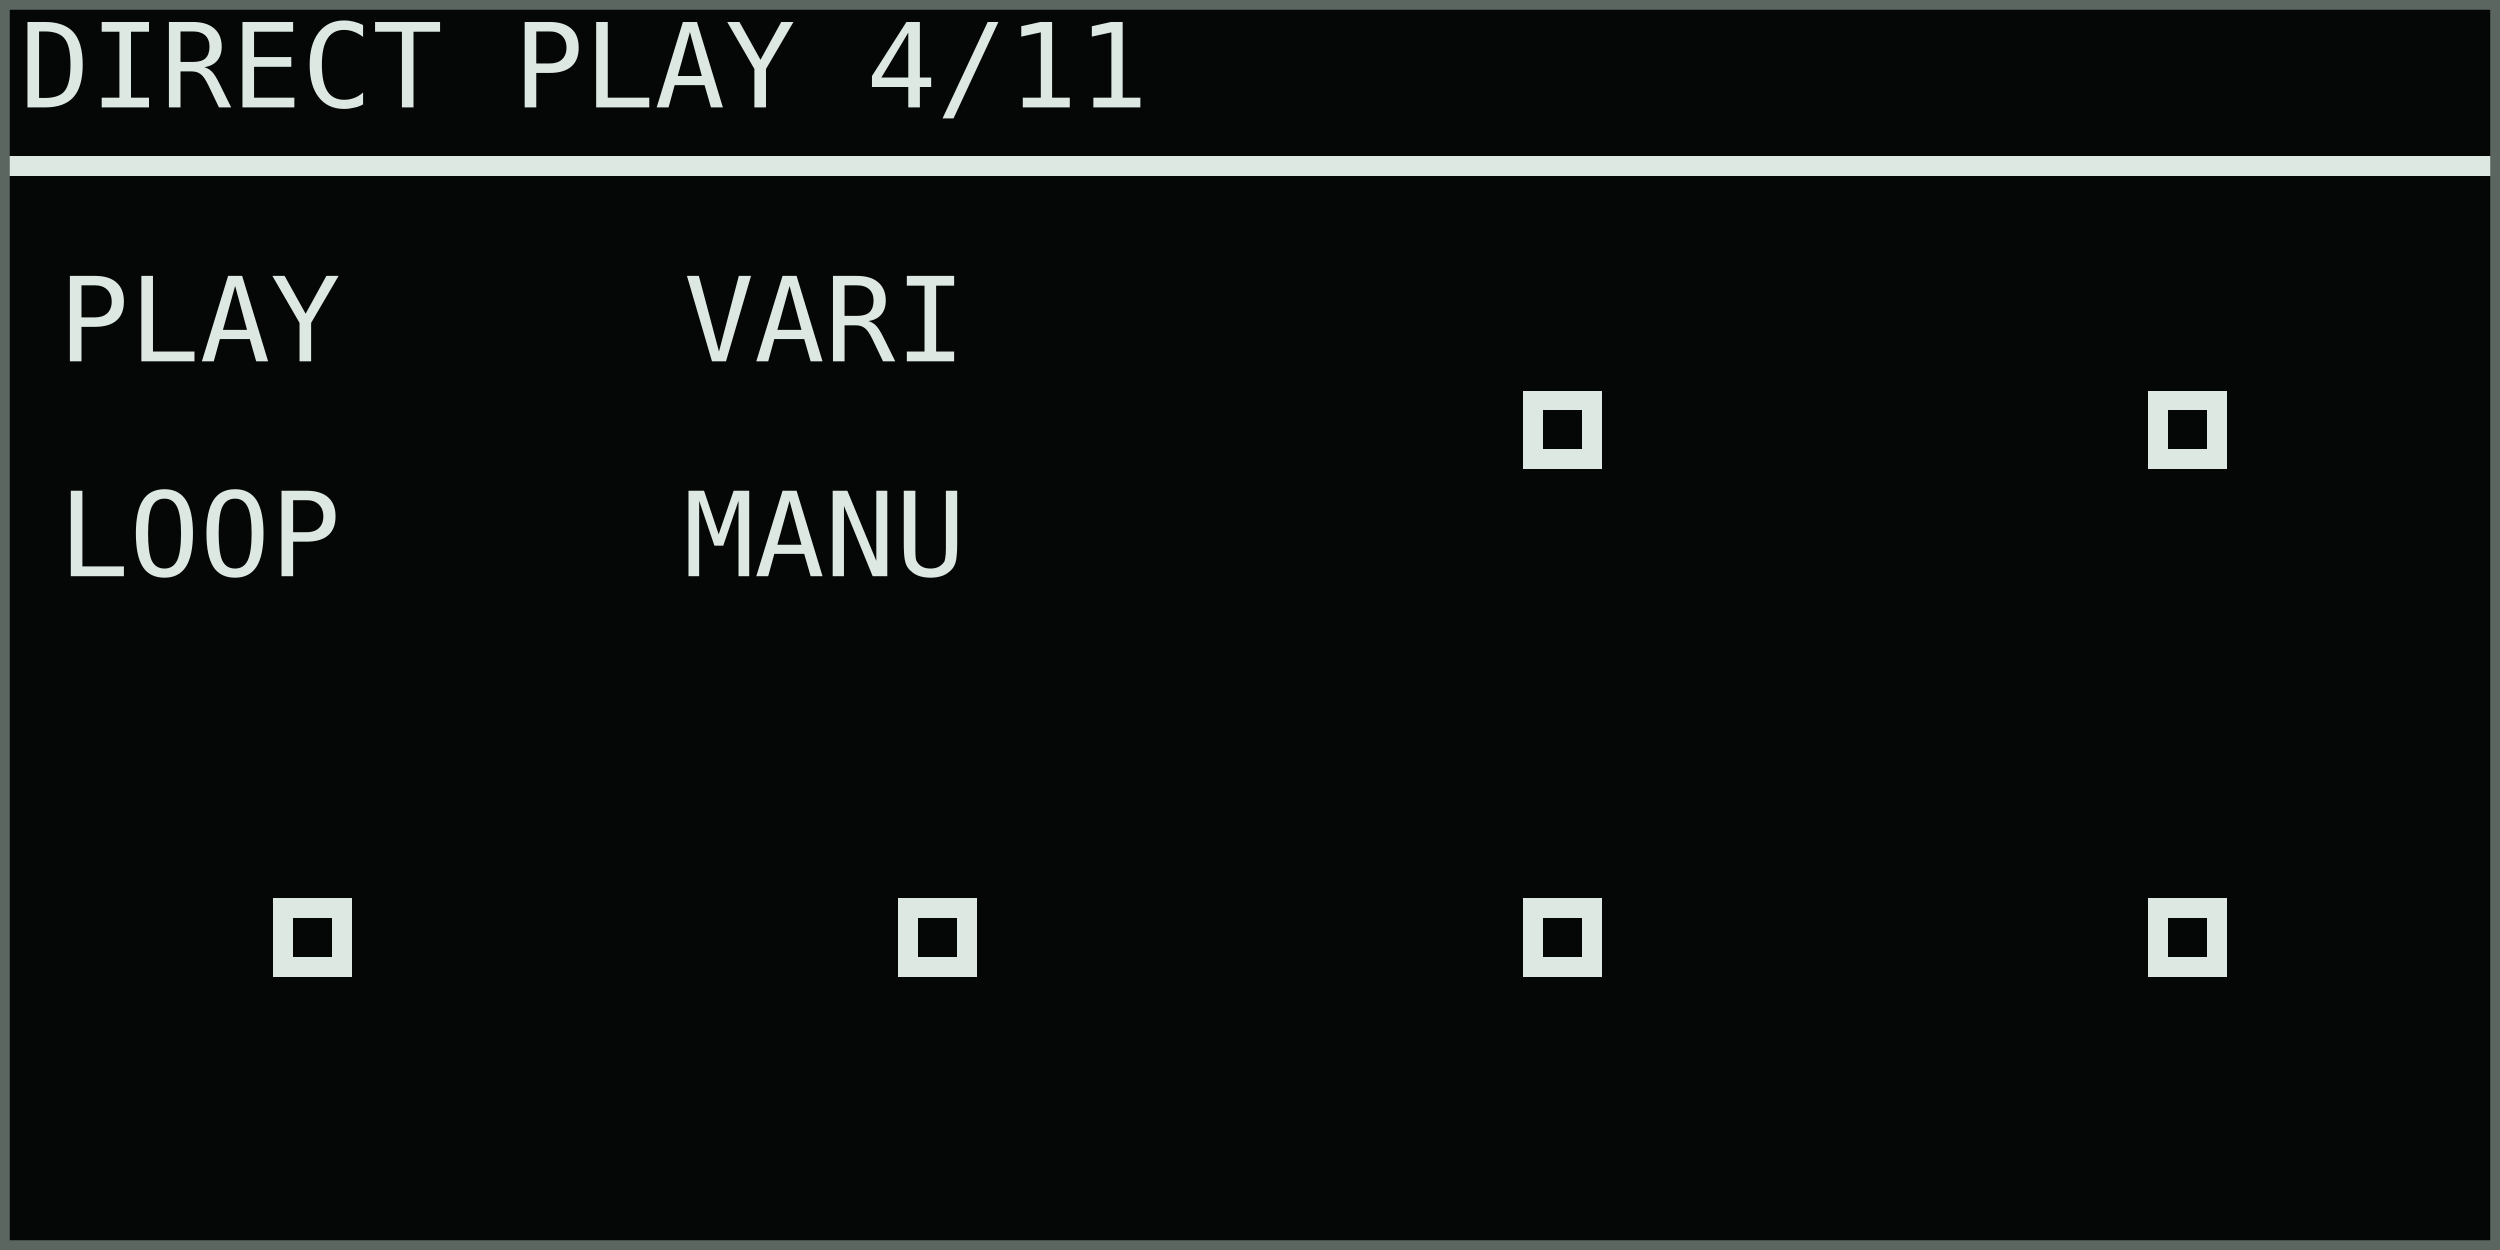
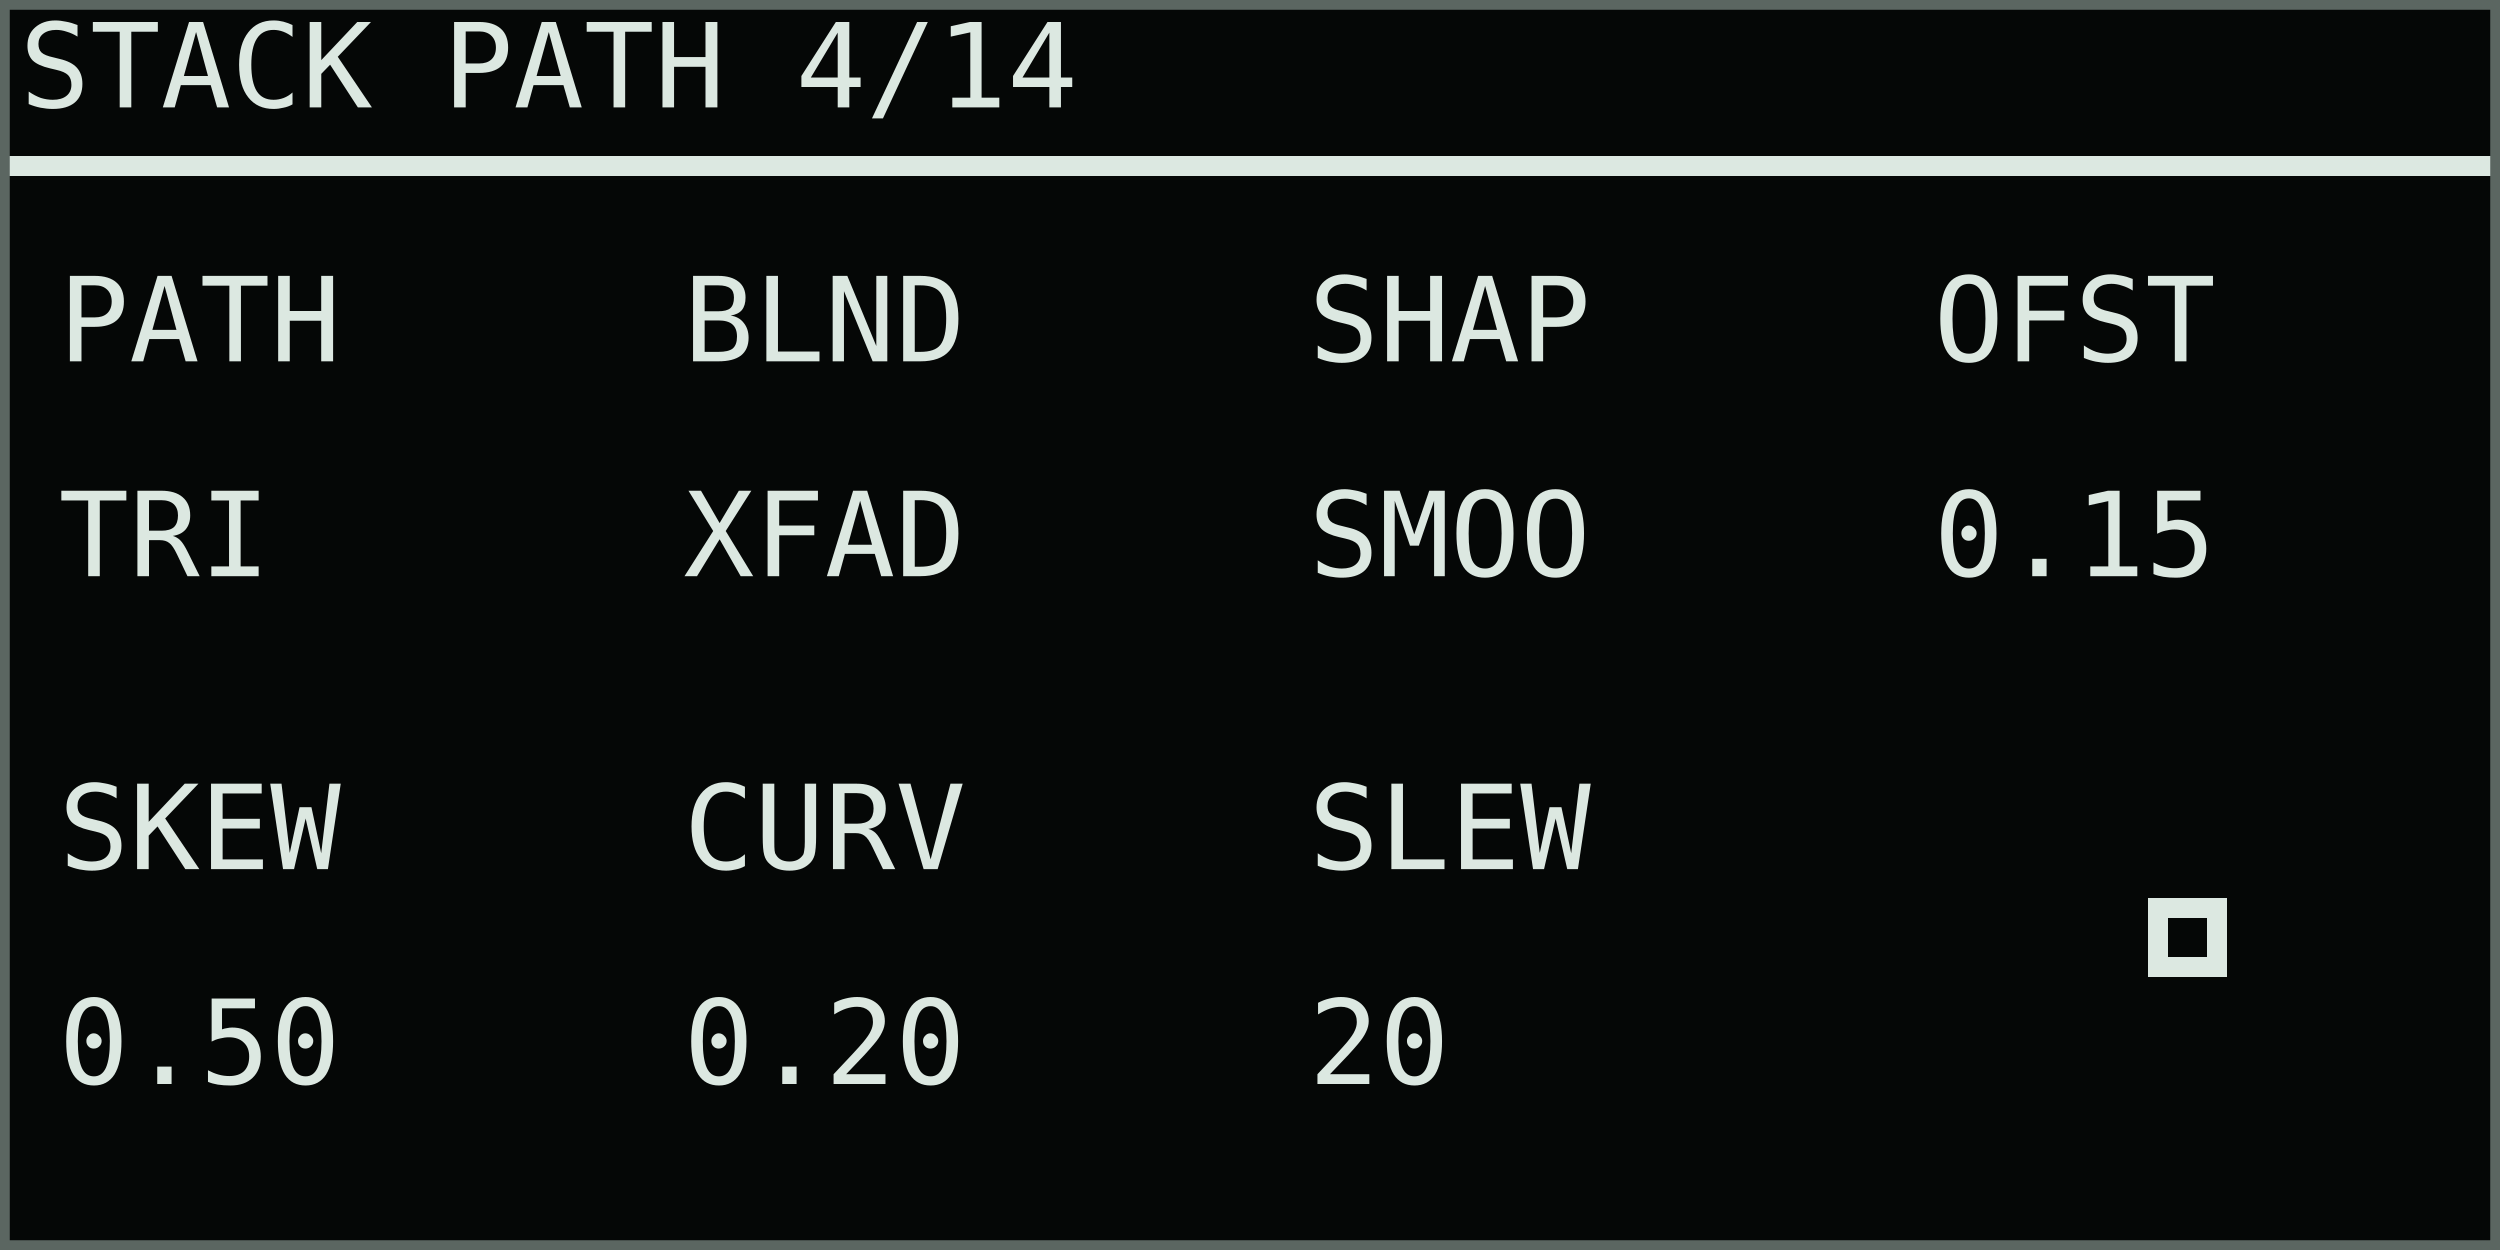
<svg xmlns="http://www.w3.org/2000/svg" width="768" height="384" viewBox="0 0 128 64" role="img" aria-labelledby="title desc">
  <rect width="128" height="64" fill="#050706" />
  <g shape-rendering="crispEdges" font-family="DejaVu Sans Mono, IBM Plex Mono, monospace" font-size="6" font-style="normal" font-weight="400" text-rendering="geometricPrecision">
-     <text x="1" y="5.5" fill="#dce8e1">DIRECT PLAY 4/11</text>
+     <text x="1" y="5.5" fill="#dce8e1">STACK PATH 4/14</text>
    <rect x="0" y="8" width="128" height="1" fill="#dce8e1" />
-     <text x="3" y="18.5" fill="#dce8e1">PLAY</text>
-     <text x="3" y="29.5" fill="#dce8e1">LOOP</text>
-     <text x="35" y="18.5" fill="#dce8e1">VARI</text>
-     <text x="35" y="29.5" fill="#dce8e1">MANU</text>
-     <rect x="78" y="20" width="4" height="4" fill="#dce8e1" />
-     <rect x="79" y="21" width="2" height="2" fill="#050706" />
-     <rect x="110" y="20" width="4" height="4" fill="#dce8e1" />
-     <rect x="111" y="21" width="2" height="2" fill="#050706" />
-     <rect x="14" y="46" width="4" height="4" fill="#dce8e1" />
-     <rect x="15" y="47" width="2" height="2" fill="#050706" />
-     <rect x="46" y="46" width="4" height="4" fill="#dce8e1" />
-     <rect x="47" y="47" width="2" height="2" fill="#050706" />
-     <rect x="78" y="46" width="4" height="4" fill="#dce8e1" />
-     <rect x="79" y="47" width="2" height="2" fill="#050706" />
+     <text x="3" y="18.5" fill="#dce8e1">PATH</text>
+     <text x="3" y="29.5" fill="#dce8e1">TRI</text>
+     <text x="35" y="18.5" fill="#dce8e1">BLND</text>
+     <text x="35" y="29.5" fill="#dce8e1">XFAD</text>
+     <text x="67" y="18.5" fill="#dce8e1">SHAP</text>
+     <text x="67" y="29.5" fill="#dce8e1">SMOO</text>
+     <text x="99" y="18.5" fill="#dce8e1">OFST</text>
+     <text x="99" y="29.5" fill="#dce8e1">0.15</text>
+     <text x="3" y="44.5" fill="#dce8e1">SKEW</text>
+     <text x="3" y="55.5" fill="#dce8e1">0.50</text>
+     <text x="35" y="44.5" fill="#dce8e1">CURV</text>
+     <text x="35" y="55.5" fill="#dce8e1">0.20</text>
+     <text x="67" y="44.5" fill="#dce8e1">SLEW</text>
+     <text x="67" y="55.5" fill="#dce8e1">20</text>
    <rect x="110" y="46" width="4" height="4" fill="#dce8e1" />
    <rect x="111" y="47" width="2" height="2" fill="#050706" />
  </g>
  <rect x="0.25" y="0.25" width="127.5" height="63.5" fill="none" stroke="#5b6661" stroke-width="0.5" />
</svg>
